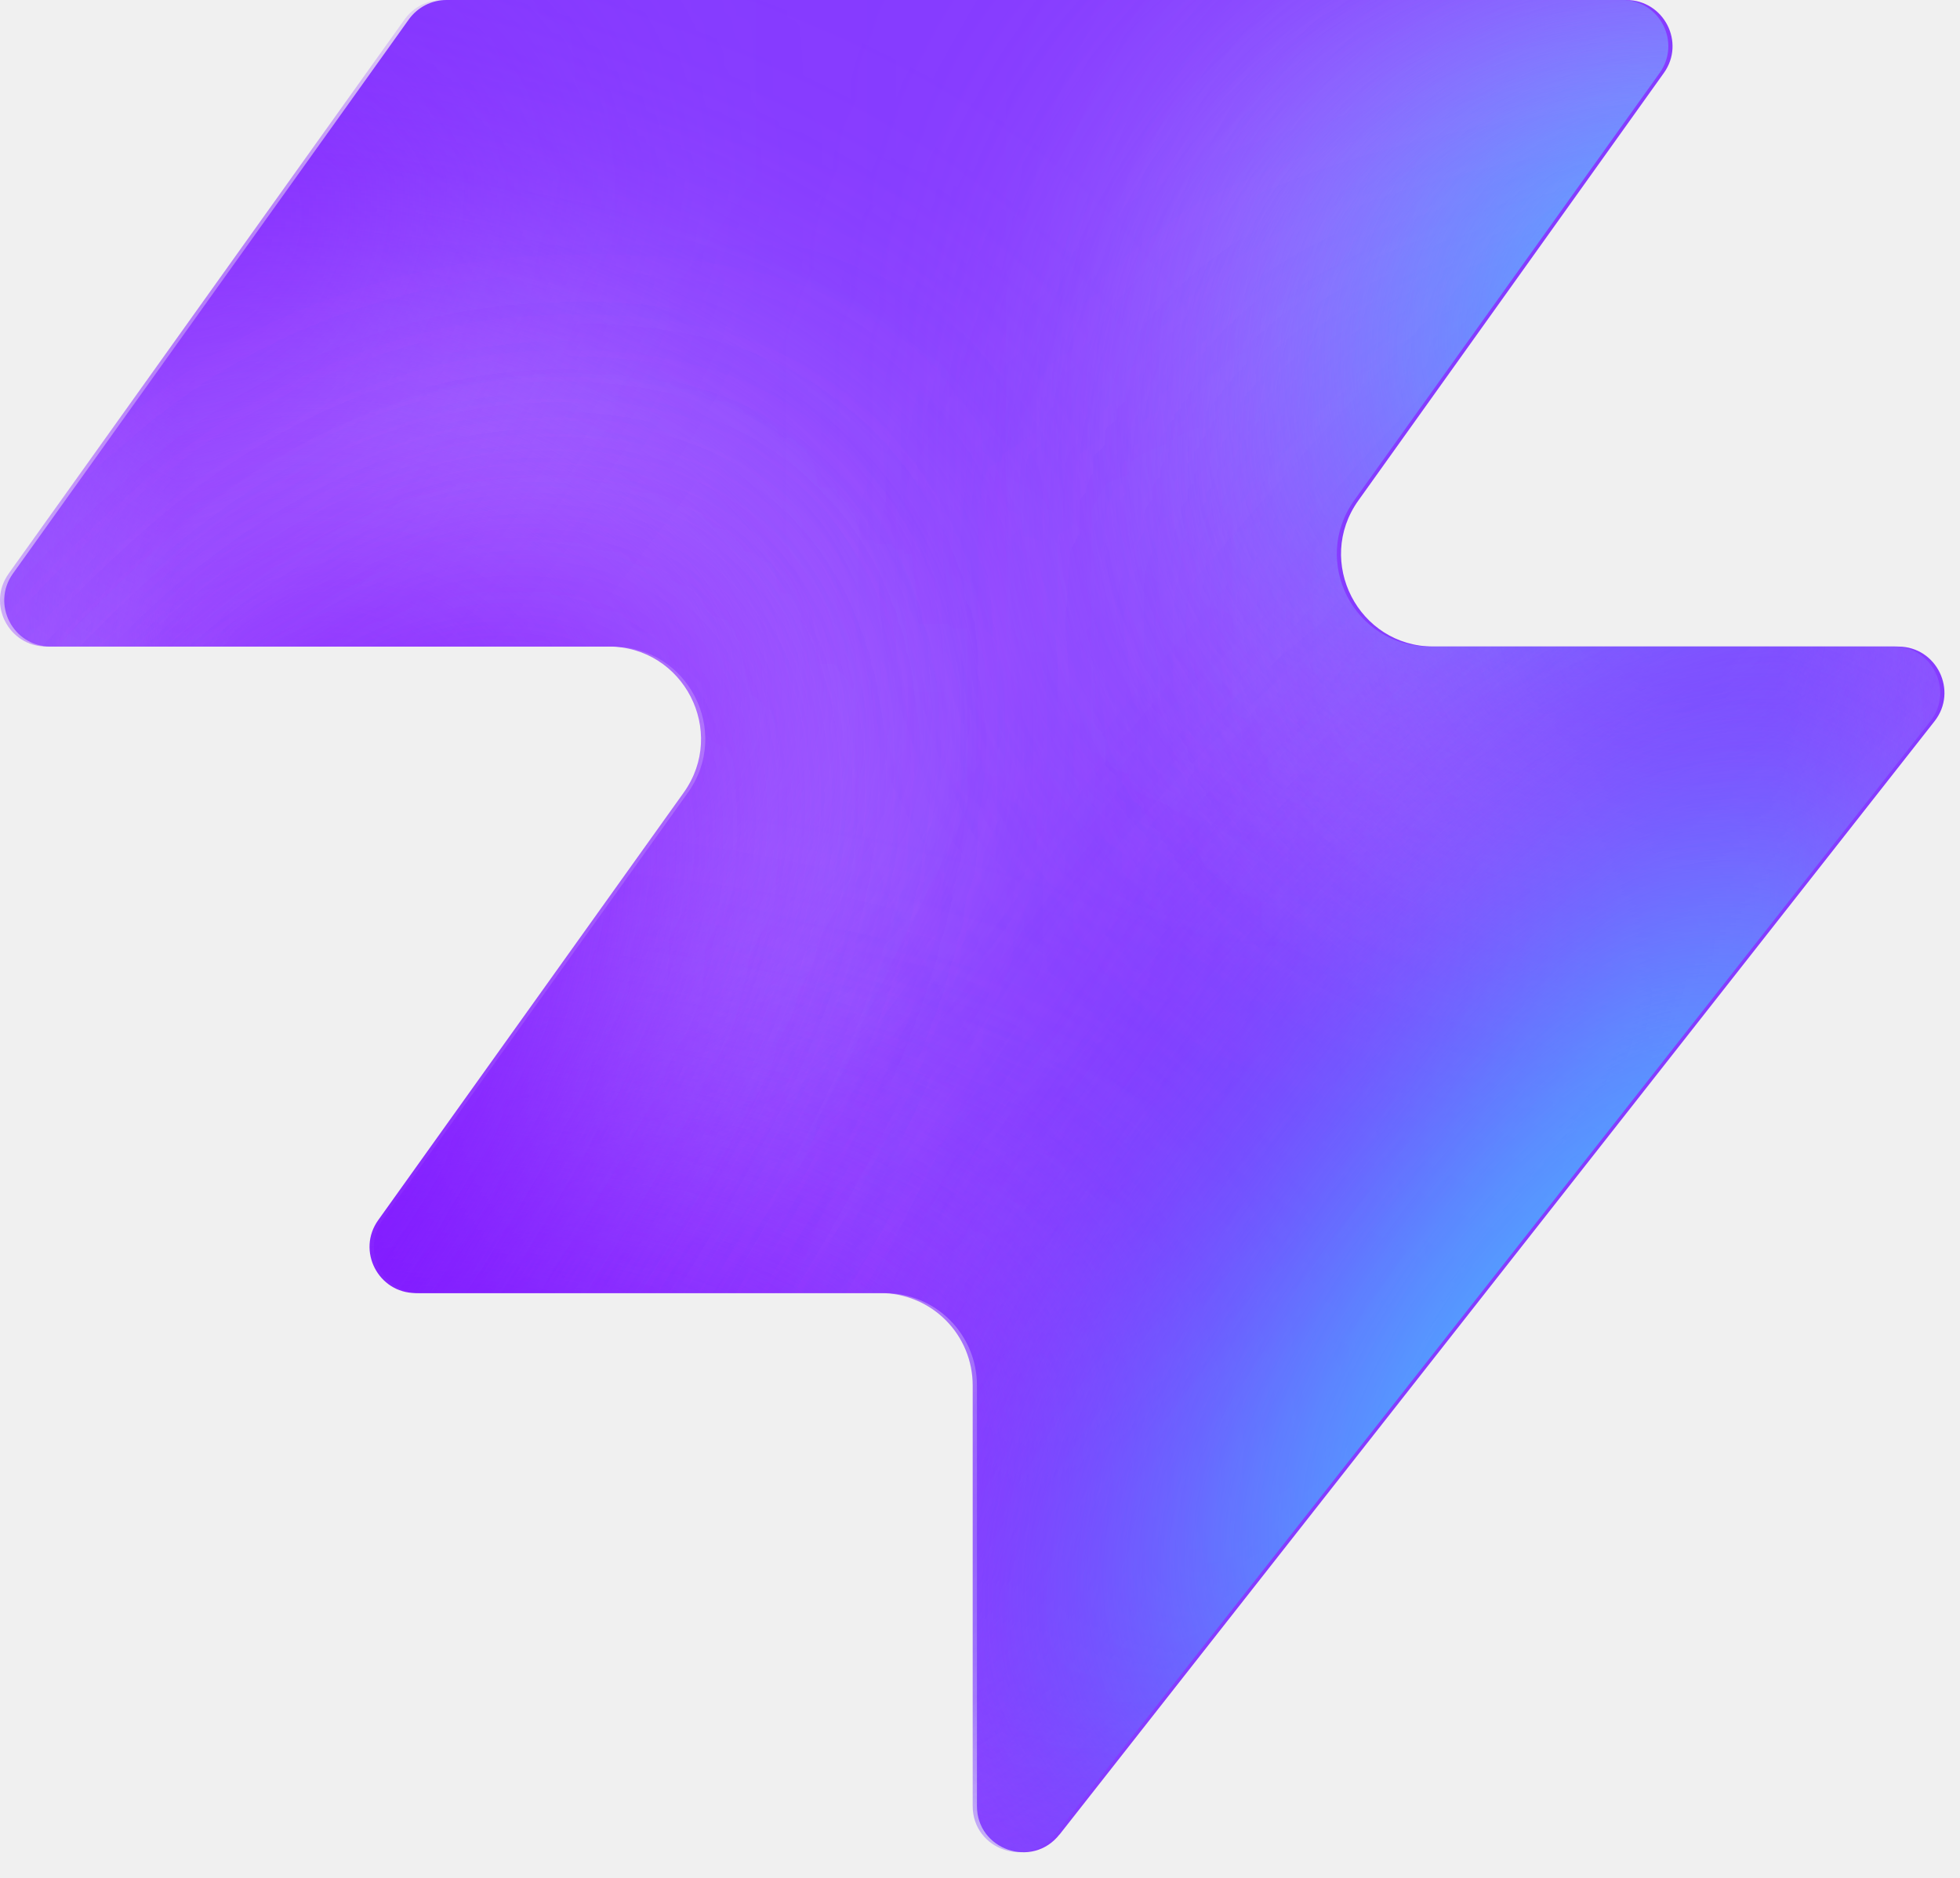
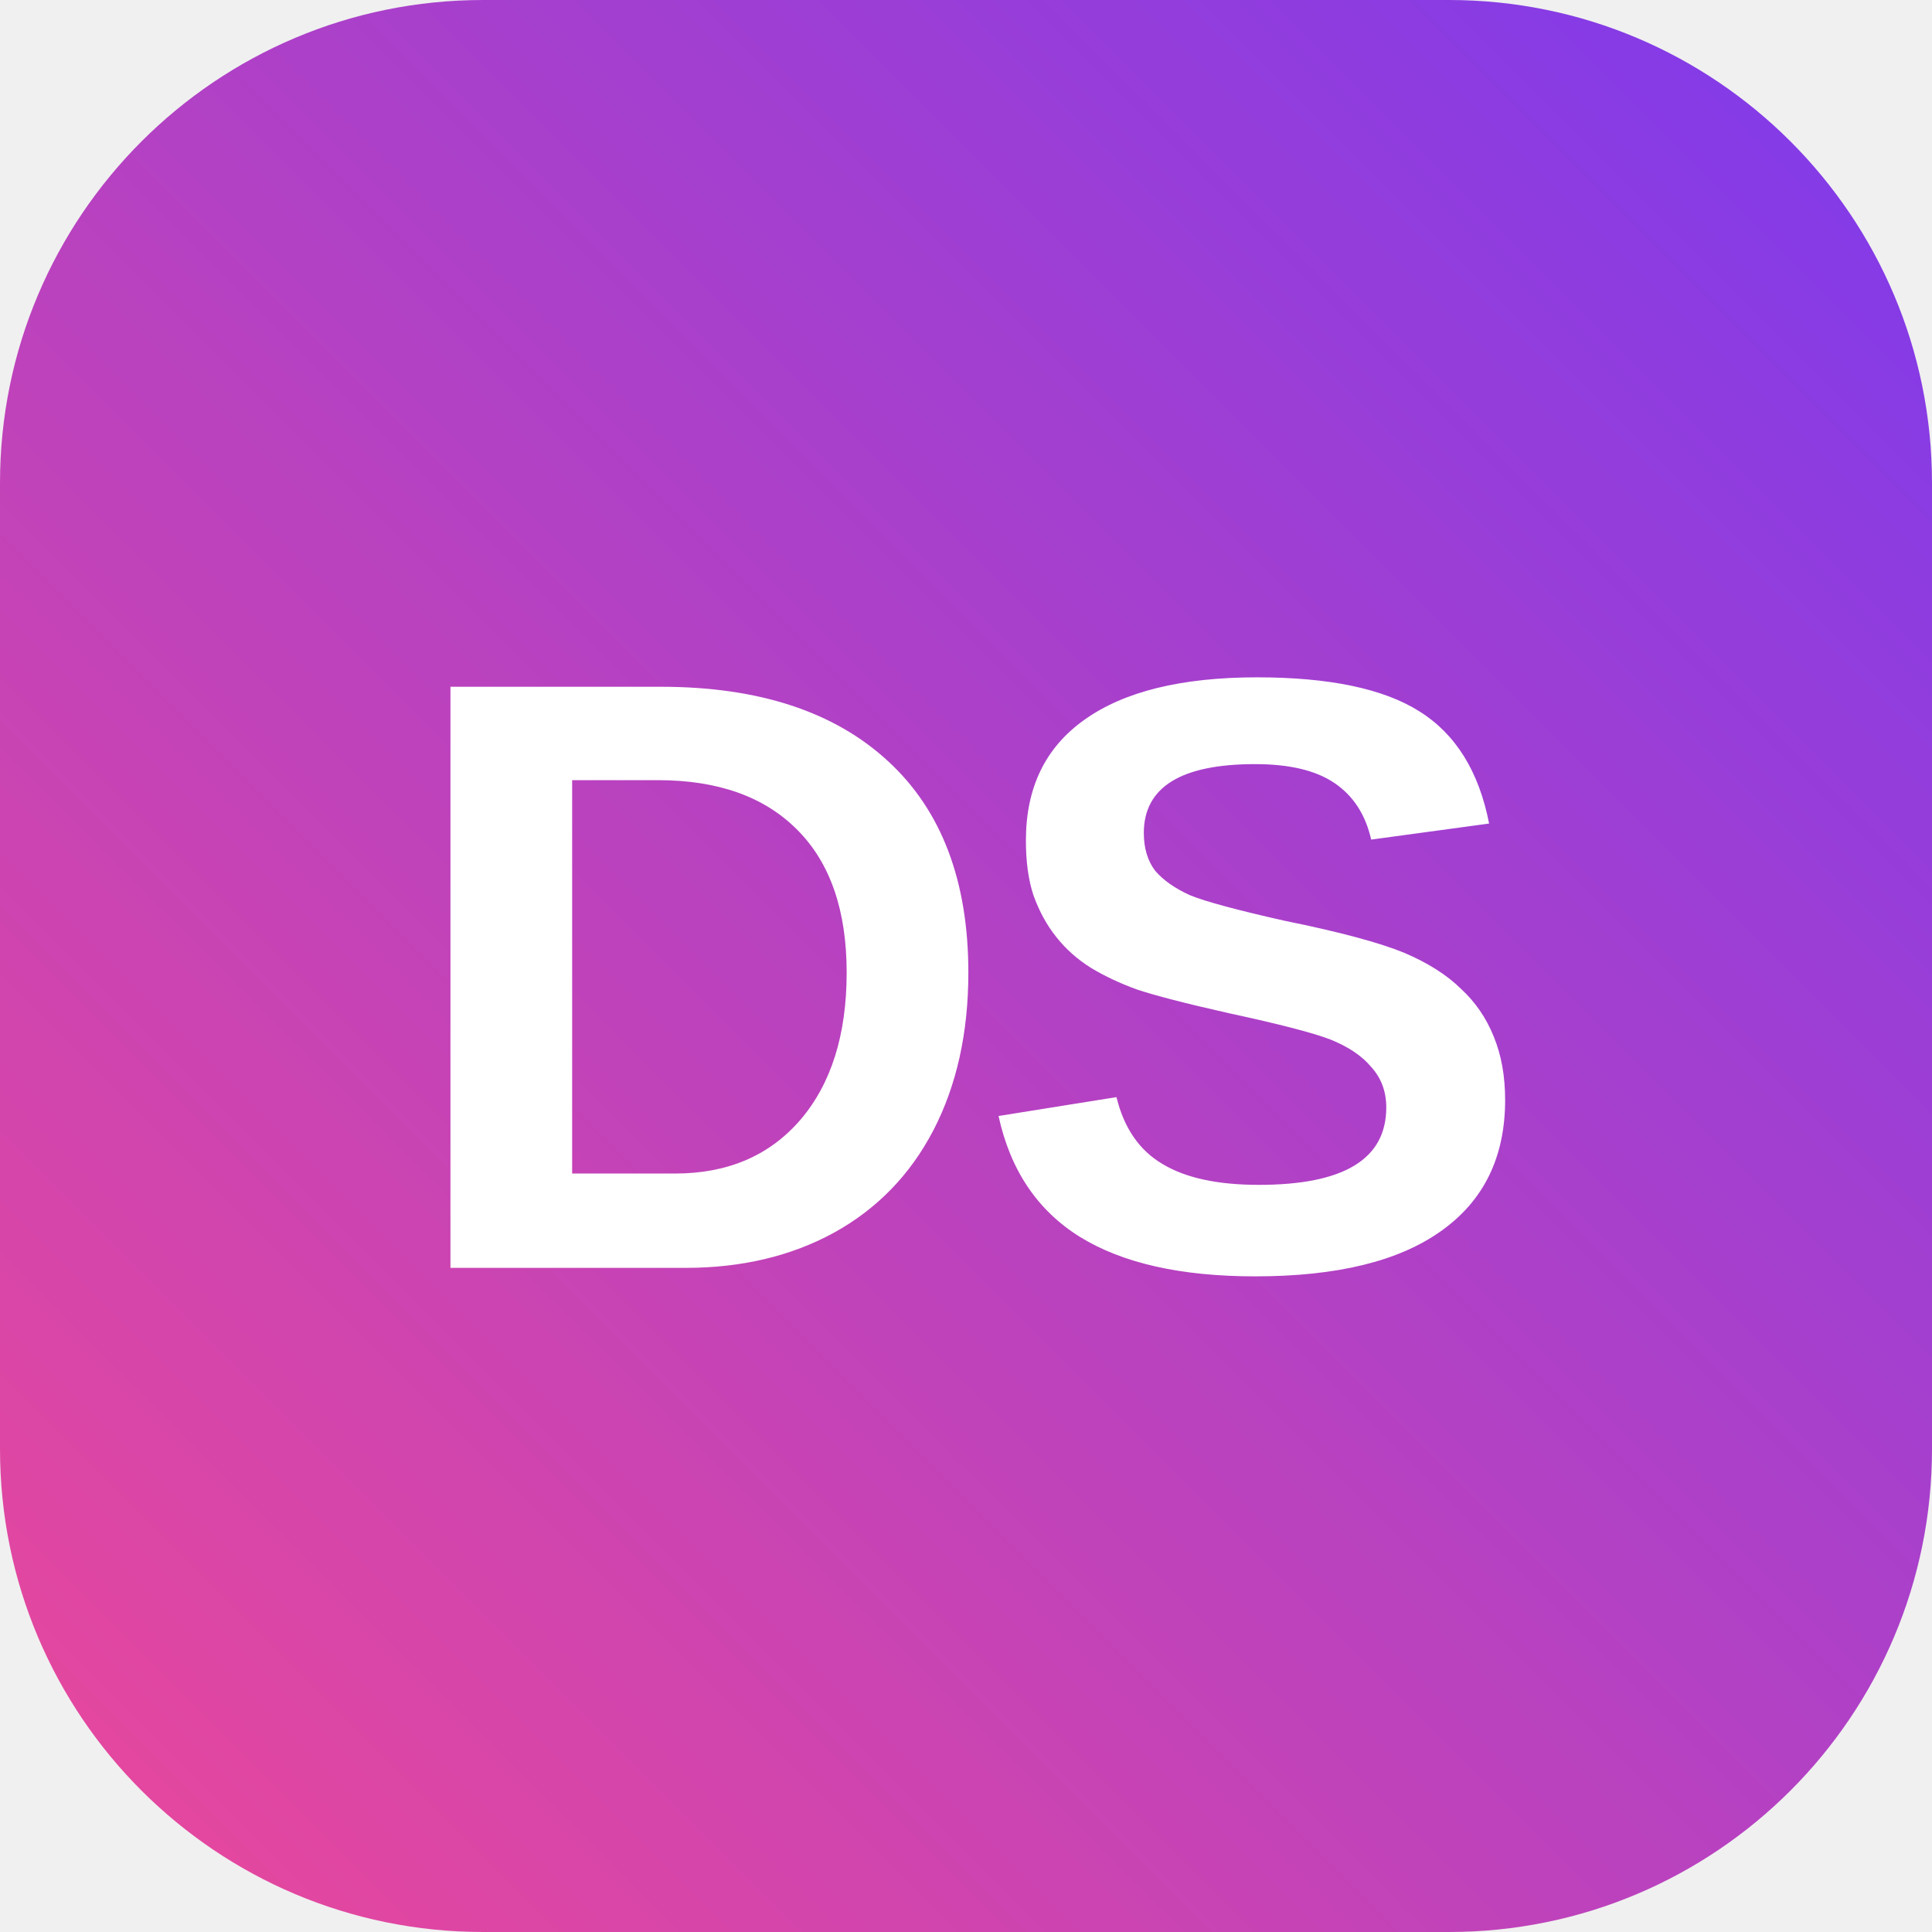
- <svg xmlns="http://www.w3.org/2000/svg" width="48" height="46" fill="none" viewBox="0 0 48 46">
-   <path fill="#863bff" d="M25.946 44.938c-.664.845-2.021.375-2.021-.698V33.937a2.26 2.26 0 0 0-2.262-2.262H10.287c-.92 0-1.456-1.04-.92-1.788l7.48-10.471c1.07-1.497 0-3.578-1.842-3.578H1.237c-.92 0-1.456-1.04-.92-1.788L10.013.474c.214-.297.556-.474.92-.474h28.894c.92 0 1.456 1.04.92 1.788l-7.48 10.471c-1.07 1.498 0 3.579 1.842 3.579h11.377c.943 0 1.473 1.088.89 1.83L25.947 44.94z" style="fill:#863bff;fill:color(display-p3 .525 .23 1);fill-opacity:1" />
-   <mask id="a" width="48" height="46" x="0" y="0" maskUnits="userSpaceOnUse" style="mask-type:alpha">
-     <path fill="#000" d="M25.842 44.938c-.664.844-2.021.375-2.021-.698V33.937a2.26 2.26 0 0 0-2.262-2.262H10.183c-.92 0-1.456-1.04-.92-1.788l7.48-10.471c1.07-1.498 0-3.579-1.842-3.579H1.133c-.92 0-1.456-1.04-.92-1.787L9.91.473c.214-.297.556-.474.92-.474h28.894c.92 0 1.456 1.04.92 1.788l-7.48 10.471c-1.07 1.498 0 3.578 1.842 3.578h11.377c.943 0 1.473 1.088.89 1.832L25.843 44.94z" style="fill:#000;fill-opacity:1" />
-   </mask>
-   <g mask="url(#a)">
-     <g filter="url(#b)">
-       <ellipse cx="5.508" cy="14.704" fill="#ede6ff" rx="5.508" ry="14.704" style="fill:#ede6ff;fill:color(display-p3 .927 .903 1);fill-opacity:1" transform="matrix(.00324 1 1 -.00324 -4.47 31.516)" />
-     </g>
-     <g filter="url(#c)">
-       <ellipse cx="10.399" cy="29.851" fill="#ede6ff" rx="10.399" ry="29.851" style="fill:#ede6ff;fill:color(display-p3 .927 .903 1);fill-opacity:1" transform="matrix(.00324 1 1 -.00324 -39.328 7.883)" />
-     </g>
-     <g filter="url(#d)">
-       <ellipse cx="5.508" cy="30.487" fill="#7e14ff" rx="5.508" ry="30.487" style="fill:#7e14ff;fill:color(display-p3 .492 .077 1);fill-opacity:1" transform="rotate(89.814 -25.913 -14.639)scale(1 -1)" />
-     </g>
-     <g filter="url(#e)">
-       <ellipse cx="5.508" cy="30.599" fill="#7e14ff" rx="5.508" ry="30.599" style="fill:#7e14ff;fill:color(display-p3 .492 .077 1);fill-opacity:1" transform="rotate(89.814 -32.644 -3.334)scale(1 -1)" />
-     </g>
-     <g filter="url(#f)">
-       <ellipse cx="5.508" cy="30.599" fill="#7e14ff" rx="5.508" ry="30.599" style="fill:#7e14ff;fill:color(display-p3 .492 .077 1);fill-opacity:1" transform="matrix(.00324 1 1 -.00324 -34.34 30.47)" />
-     </g>
-     <g filter="url(#g)">
-       <ellipse cx="14.072" cy="22.078" fill="#ede6ff" rx="14.072" ry="22.078" style="fill:#ede6ff;fill:color(display-p3 .927 .903 1);fill-opacity:1" transform="rotate(93.35 24.506 48.493)scale(-1 1)" />
-     </g>
-     <g filter="url(#h)">
-       <ellipse cx="3.47" cy="21.501" fill="#7e14ff" rx="3.47" ry="21.501" style="fill:#7e14ff;fill:color(display-p3 .492 .077 1);fill-opacity:1" transform="rotate(89.009 28.708 47.59)scale(-1 1)" />
-     </g>
-     <g filter="url(#i)">
-       <ellipse cx="3.47" cy="21.501" fill="#7e14ff" rx="3.47" ry="21.501" style="fill:#7e14ff;fill:color(display-p3 .492 .077 1);fill-opacity:1" transform="rotate(89.009 28.708 47.59)scale(-1 1)" />
-     </g>
-     <g filter="url(#j)">
-       <ellipse cx=".387" cy="8.972" fill="#7e14ff" rx="4.407" ry="29.108" style="fill:#7e14ff;fill:color(display-p3 .492 .077 1);fill-opacity:1" transform="rotate(39.51 .387 8.972)" />
-     </g>
-     <g filter="url(#k)">
-       <ellipse cx="47.523" cy="-6.092" fill="#7e14ff" rx="4.407" ry="29.108" style="fill:#7e14ff;fill:color(display-p3 .492 .077 1);fill-opacity:1" transform="rotate(37.892 47.523 -6.092)" />
-     </g>
-     <g filter="url(#l)">
-       <ellipse cx="41.412" cy="6.333" fill="#47bfff" rx="5.971" ry="9.665" style="fill:#47bfff;fill:color(display-p3 .28 .748 1);fill-opacity:1" transform="rotate(37.892 41.412 6.333)" />
-     </g>
-     <g filter="url(#m)">
-       <ellipse cx="-1.879" cy="38.332" fill="#7e14ff" rx="4.407" ry="29.108" style="fill:#7e14ff;fill:color(display-p3 .492 .077 1);fill-opacity:1" transform="rotate(37.892 -1.88 38.332)" />
-     </g>
-     <g filter="url(#n)">
-       <ellipse cx="-1.879" cy="38.332" fill="#7e14ff" rx="4.407" ry="29.108" style="fill:#7e14ff;fill:color(display-p3 .492 .077 1);fill-opacity:1" transform="rotate(37.892 -1.88 38.332)" />
-     </g>
-     <g filter="url(#o)">
-       <ellipse cx="35.651" cy="29.907" fill="#7e14ff" rx="4.407" ry="29.108" style="fill:#7e14ff;fill:color(display-p3 .492 .077 1);fill-opacity:1" transform="rotate(37.892 35.651 29.907)" />
-     </g>
-     <g filter="url(#p)">
-       <ellipse cx="38.418" cy="32.4" fill="#47bfff" rx="5.971" ry="15.297" style="fill:#47bfff;fill:color(display-p3 .28 .748 1);fill-opacity:1" transform="rotate(37.892 38.418 32.4)" />
-     </g>
-   </g>
+ <svg xmlns="http://www.w3.org/2000/svg" width="32" height="32" viewBox="0 0 32 32">
  <defs>
-     <filter id="b" width="60.045" height="41.654" x="-19.77" y="16.149" color-interpolation-filters="sRGB" filterUnits="userSpaceOnUse">
-       <feFlood flood-opacity="0" result="BackgroundImageFix" />
-       <feBlend in="SourceGraphic" in2="BackgroundImageFix" result="shape" />
-       <feGaussianBlur result="effect1_foregroundBlur_2002_17158" stdDeviation="7.659" />
-     </filter>
-     <filter id="c" width="90.34" height="51.437" x="-54.613" y="-7.533" color-interpolation-filters="sRGB" filterUnits="userSpaceOnUse">
-       <feFlood flood-opacity="0" result="BackgroundImageFix" />
-       <feBlend in="SourceGraphic" in2="BackgroundImageFix" result="shape" />
-       <feGaussianBlur result="effect1_foregroundBlur_2002_17158" stdDeviation="7.659" />
-     </filter>
-     <filter id="d" width="79.355" height="29.4" x="-49.64" y="2.03" color-interpolation-filters="sRGB" filterUnits="userSpaceOnUse">
-       <feFlood flood-opacity="0" result="BackgroundImageFix" />
-       <feBlend in="SourceGraphic" in2="BackgroundImageFix" result="shape" />
-       <feGaussianBlur result="effect1_foregroundBlur_2002_17158" stdDeviation="4.596" />
-     </filter>
-     <filter id="e" width="79.579" height="29.4" x="-45.045" y="20.029" color-interpolation-filters="sRGB" filterUnits="userSpaceOnUse">
-       <feFlood flood-opacity="0" result="BackgroundImageFix" />
-       <feBlend in="SourceGraphic" in2="BackgroundImageFix" result="shape" />
-       <feGaussianBlur result="effect1_foregroundBlur_2002_17158" stdDeviation="4.596" />
-     </filter>
-     <filter id="f" width="79.579" height="29.4" x="-43.513" y="21.178" color-interpolation-filters="sRGB" filterUnits="userSpaceOnUse">
-       <feFlood flood-opacity="0" result="BackgroundImageFix" />
-       <feBlend in="SourceGraphic" in2="BackgroundImageFix" result="shape" />
-       <feGaussianBlur result="effect1_foregroundBlur_2002_17158" stdDeviation="4.596" />
-     </filter>
-     <filter id="g" width="74.749" height="58.852" x="15.756" y="-17.901" color-interpolation-filters="sRGB" filterUnits="userSpaceOnUse">
-       <feFlood flood-opacity="0" result="BackgroundImageFix" />
-       <feBlend in="SourceGraphic" in2="BackgroundImageFix" result="shape" />
-       <feGaussianBlur result="effect1_foregroundBlur_2002_17158" stdDeviation="7.659" />
-     </filter>
-     <filter id="h" width="61.377" height="25.362" x="23.548" y="2.284" color-interpolation-filters="sRGB" filterUnits="userSpaceOnUse">
-       <feFlood flood-opacity="0" result="BackgroundImageFix" />
-       <feBlend in="SourceGraphic" in2="BackgroundImageFix" result="shape" />
-       <feGaussianBlur result="effect1_foregroundBlur_2002_17158" stdDeviation="4.596" />
-     </filter>
-     <filter id="i" width="61.377" height="25.362" x="23.548" y="2.284" color-interpolation-filters="sRGB" filterUnits="userSpaceOnUse">
-       <feFlood flood-opacity="0" result="BackgroundImageFix" />
-       <feBlend in="SourceGraphic" in2="BackgroundImageFix" result="shape" />
-       <feGaussianBlur result="effect1_foregroundBlur_2002_17158" stdDeviation="4.596" />
-     </filter>
-     <filter id="j" width="56.045" height="63.649" x="-27.636" y="-22.853" color-interpolation-filters="sRGB" filterUnits="userSpaceOnUse">
-       <feFlood flood-opacity="0" result="BackgroundImageFix" />
-       <feBlend in="SourceGraphic" in2="BackgroundImageFix" result="shape" />
-       <feGaussianBlur result="effect1_foregroundBlur_2002_17158" stdDeviation="4.596" />
-     </filter>
-     <filter id="k" width="54.814" height="64.646" x="20.116" y="-38.415" color-interpolation-filters="sRGB" filterUnits="userSpaceOnUse">
-       <feFlood flood-opacity="0" result="BackgroundImageFix" />
-       <feBlend in="SourceGraphic" in2="BackgroundImageFix" result="shape" />
-       <feGaussianBlur result="effect1_foregroundBlur_2002_17158" stdDeviation="4.596" />
-     </filter>
-     <filter id="l" width="33.541" height="35.313" x="24.641" y="-11.323" color-interpolation-filters="sRGB" filterUnits="userSpaceOnUse">
-       <feFlood flood-opacity="0" result="BackgroundImageFix" />
-       <feBlend in="SourceGraphic" in2="BackgroundImageFix" result="shape" />
-       <feGaussianBlur result="effect1_foregroundBlur_2002_17158" stdDeviation="4.596" />
-     </filter>
-     <filter id="m" width="54.814" height="64.646" x="-29.286" y="6.009" color-interpolation-filters="sRGB" filterUnits="userSpaceOnUse">
-       <feFlood flood-opacity="0" result="BackgroundImageFix" />
-       <feBlend in="SourceGraphic" in2="BackgroundImageFix" result="shape" />
-       <feGaussianBlur result="effect1_foregroundBlur_2002_17158" stdDeviation="4.596" />
-     </filter>
-     <filter id="n" width="54.814" height="64.646" x="-29.286" y="6.009" color-interpolation-filters="sRGB" filterUnits="userSpaceOnUse">
-       <feFlood flood-opacity="0" result="BackgroundImageFix" />
-       <feBlend in="SourceGraphic" in2="BackgroundImageFix" result="shape" />
-       <feGaussianBlur result="effect1_foregroundBlur_2002_17158" stdDeviation="4.596" />
-     </filter>
-     <filter id="o" width="54.814" height="64.646" x="8.244" y="-2.416" color-interpolation-filters="sRGB" filterUnits="userSpaceOnUse">
-       <feFlood flood-opacity="0" result="BackgroundImageFix" />
-       <feBlend in="SourceGraphic" in2="BackgroundImageFix" result="shape" />
-       <feGaussianBlur result="effect1_foregroundBlur_2002_17158" stdDeviation="4.596" />
-     </filter>
-     <filter id="p" width="39.409" height="43.623" x="18.713" y="10.588" color-interpolation-filters="sRGB" filterUnits="userSpaceOnUse">
-       <feFlood flood-opacity="0" result="BackgroundImageFix" />
-       <feBlend in="SourceGraphic" in2="BackgroundImageFix" result="shape" />
-       <feGaussianBlur result="effect1_foregroundBlur_2002_17158" stdDeviation="4.596" />
-     </filter>
+     <linearGradient id="g" x1="0" y1="1" x2="1" y2="0">
+       <stop offset="0" stop-color="#ec4899" />
+       <stop offset="1" stop-color="#7c3aed" />
+     </linearGradient>
  </defs>
+   <rect width="32" height="32" rx="8" fill="url(#g)" />
+   <text x="16" y="21" text-anchor="middle" font-family="Plus Jakarta Sans, Arial, sans-serif" font-size="14" font-weight="800" letter-spacing="-0.5" fill="#ffffff">DS</text>
</svg>
